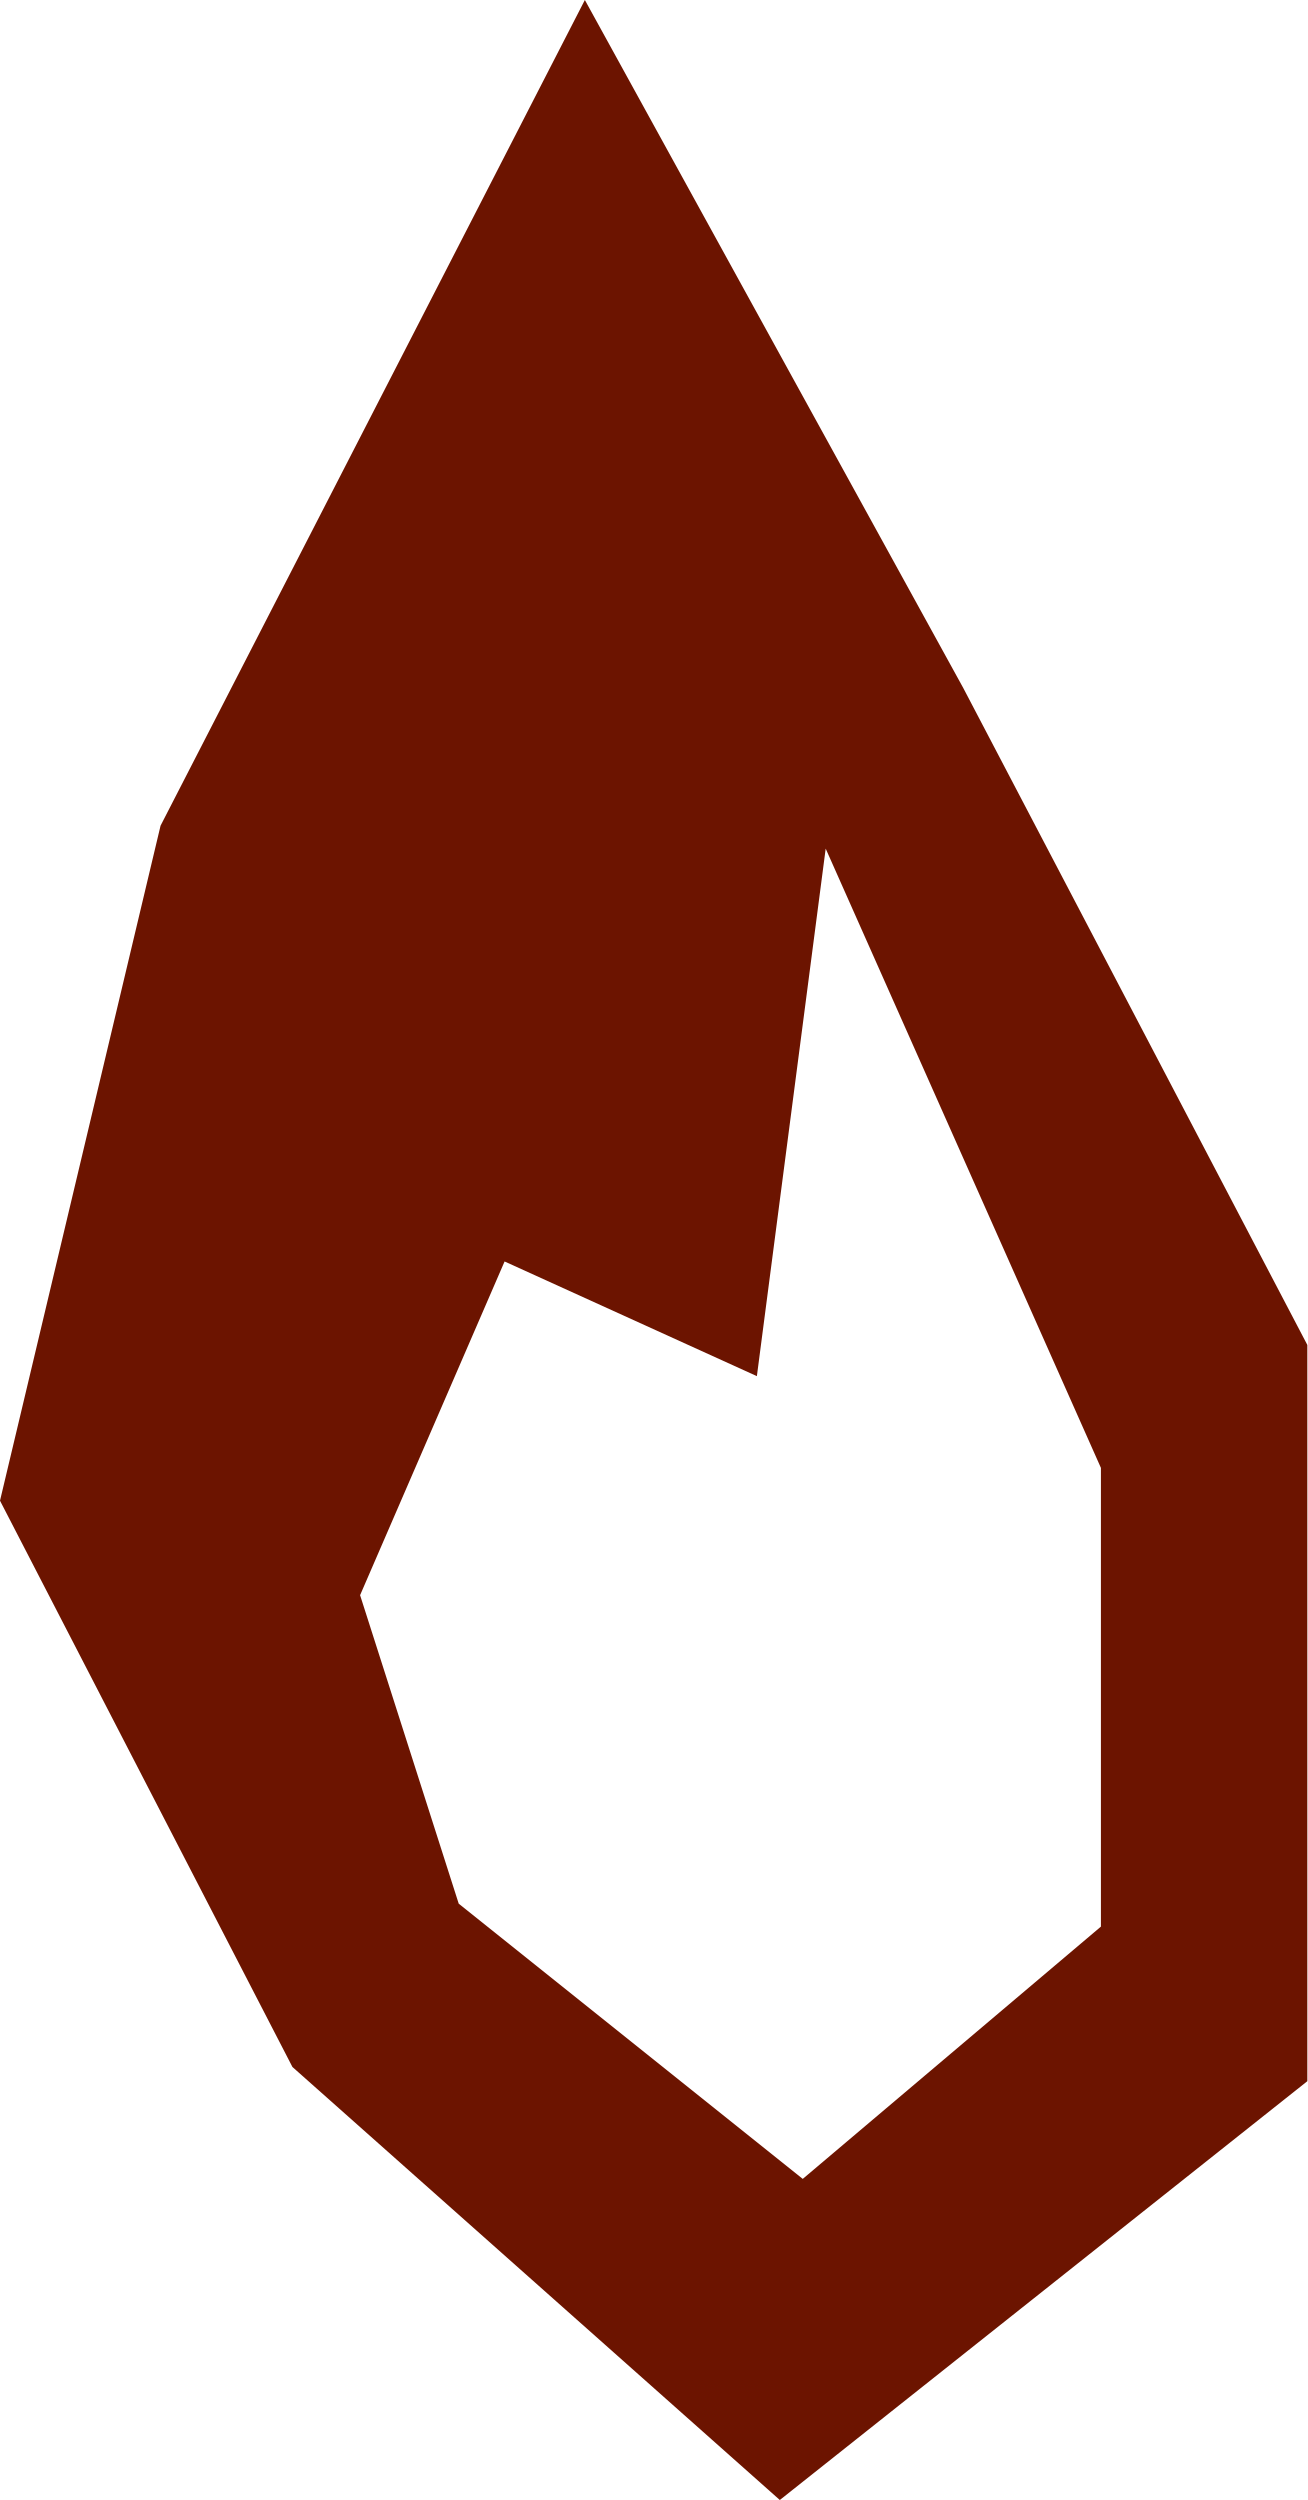
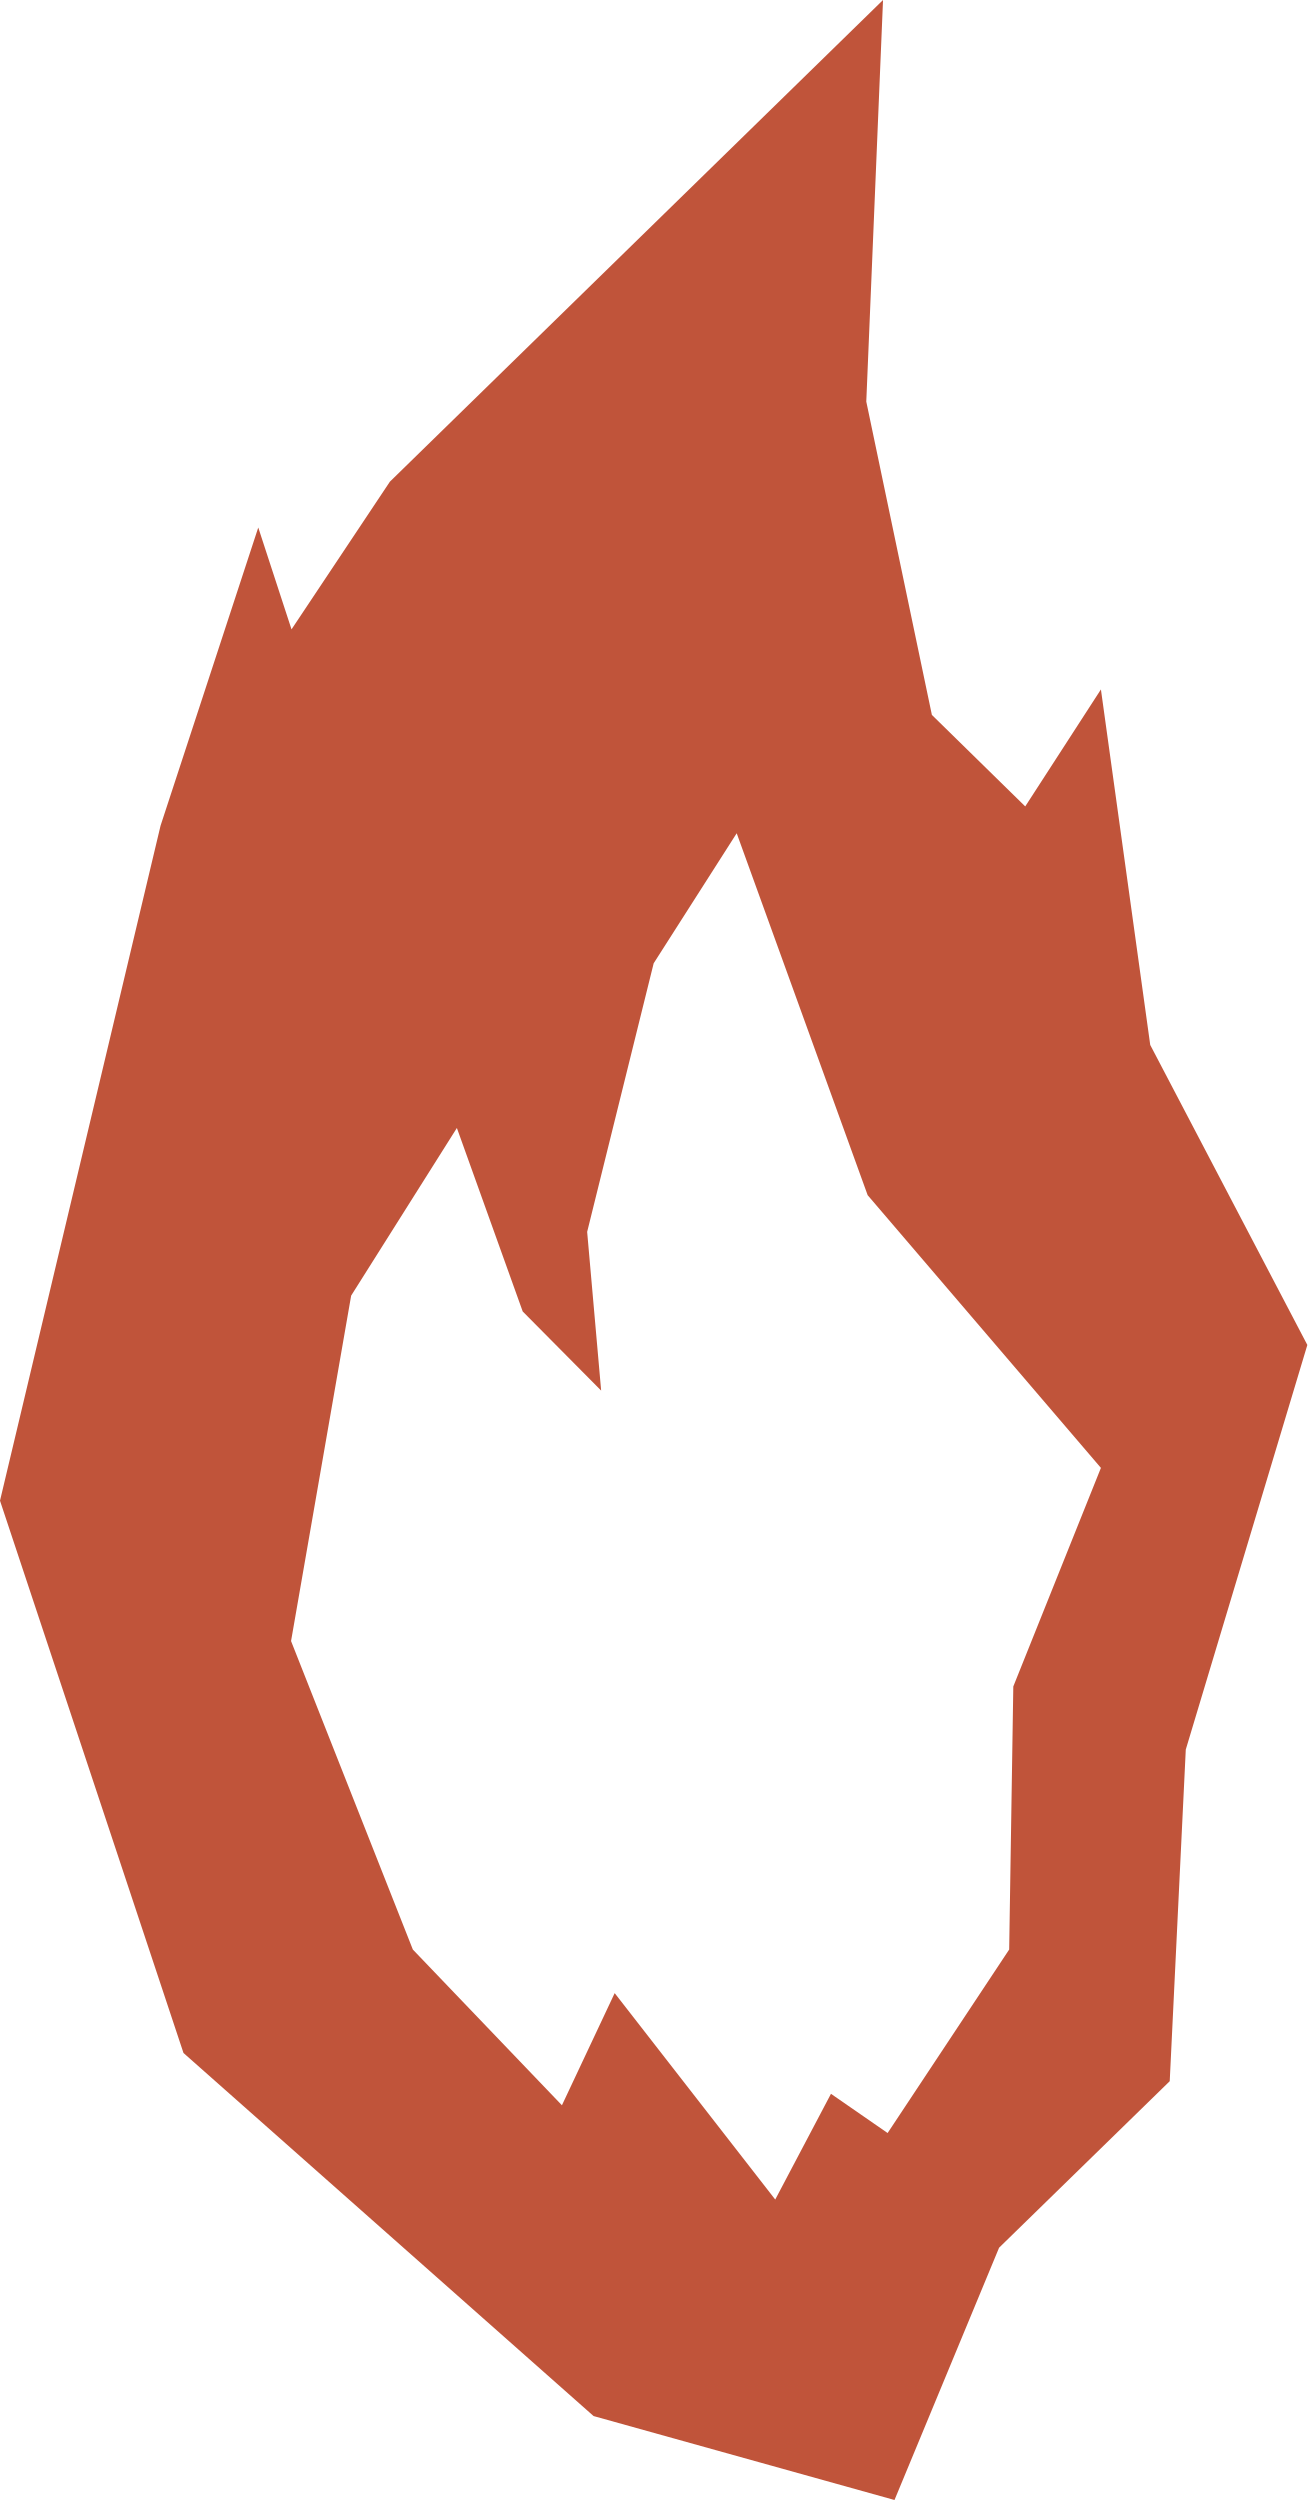
<svg xmlns="http://www.w3.org/2000/svg" viewBox="0 0 57 109" width="57" height="109">
-   <path fill="#6c1400" d="M42,30,25.5,0,7,36,0,65.43,12.75,90.12,34,109,57,90.74V58.64Zm6,54L35,95,20,83,15.7,69.55,22,55l11,5,3-23L48,64Z" />
-   <style>@media (prefers-color-scheme: light) { :root { filter: none; } }
- @media (prefers-color-scheme: dark) { :root { filter: contrast(0.741) brightness(2); } }
- </style>
+   <path fill="#c0543a" d="M40.63,31.17,37.77,17.51,38.5,0,17,21l-4.29,6.44L11.26,23,7,36,0,65.43,8,89.51l17.88,15.83L39,109l4.56-11L51,90.74l.7-14.46L57,58.64,50.15,45.56,48,30.06l-3.3,5.1ZM44,85l-5.3,8-2.47-1.71L33.8,95.9l-7-9L24.5,91.79,18,85,12.69,71.55l2.62-15.06,4.61-7.31,2.87,8,3.42,3.45-.61-6.92L28.5,42l3.62-5.67,5.71,15.78L48,64l-3.82,9.53Z" />
</svg>
